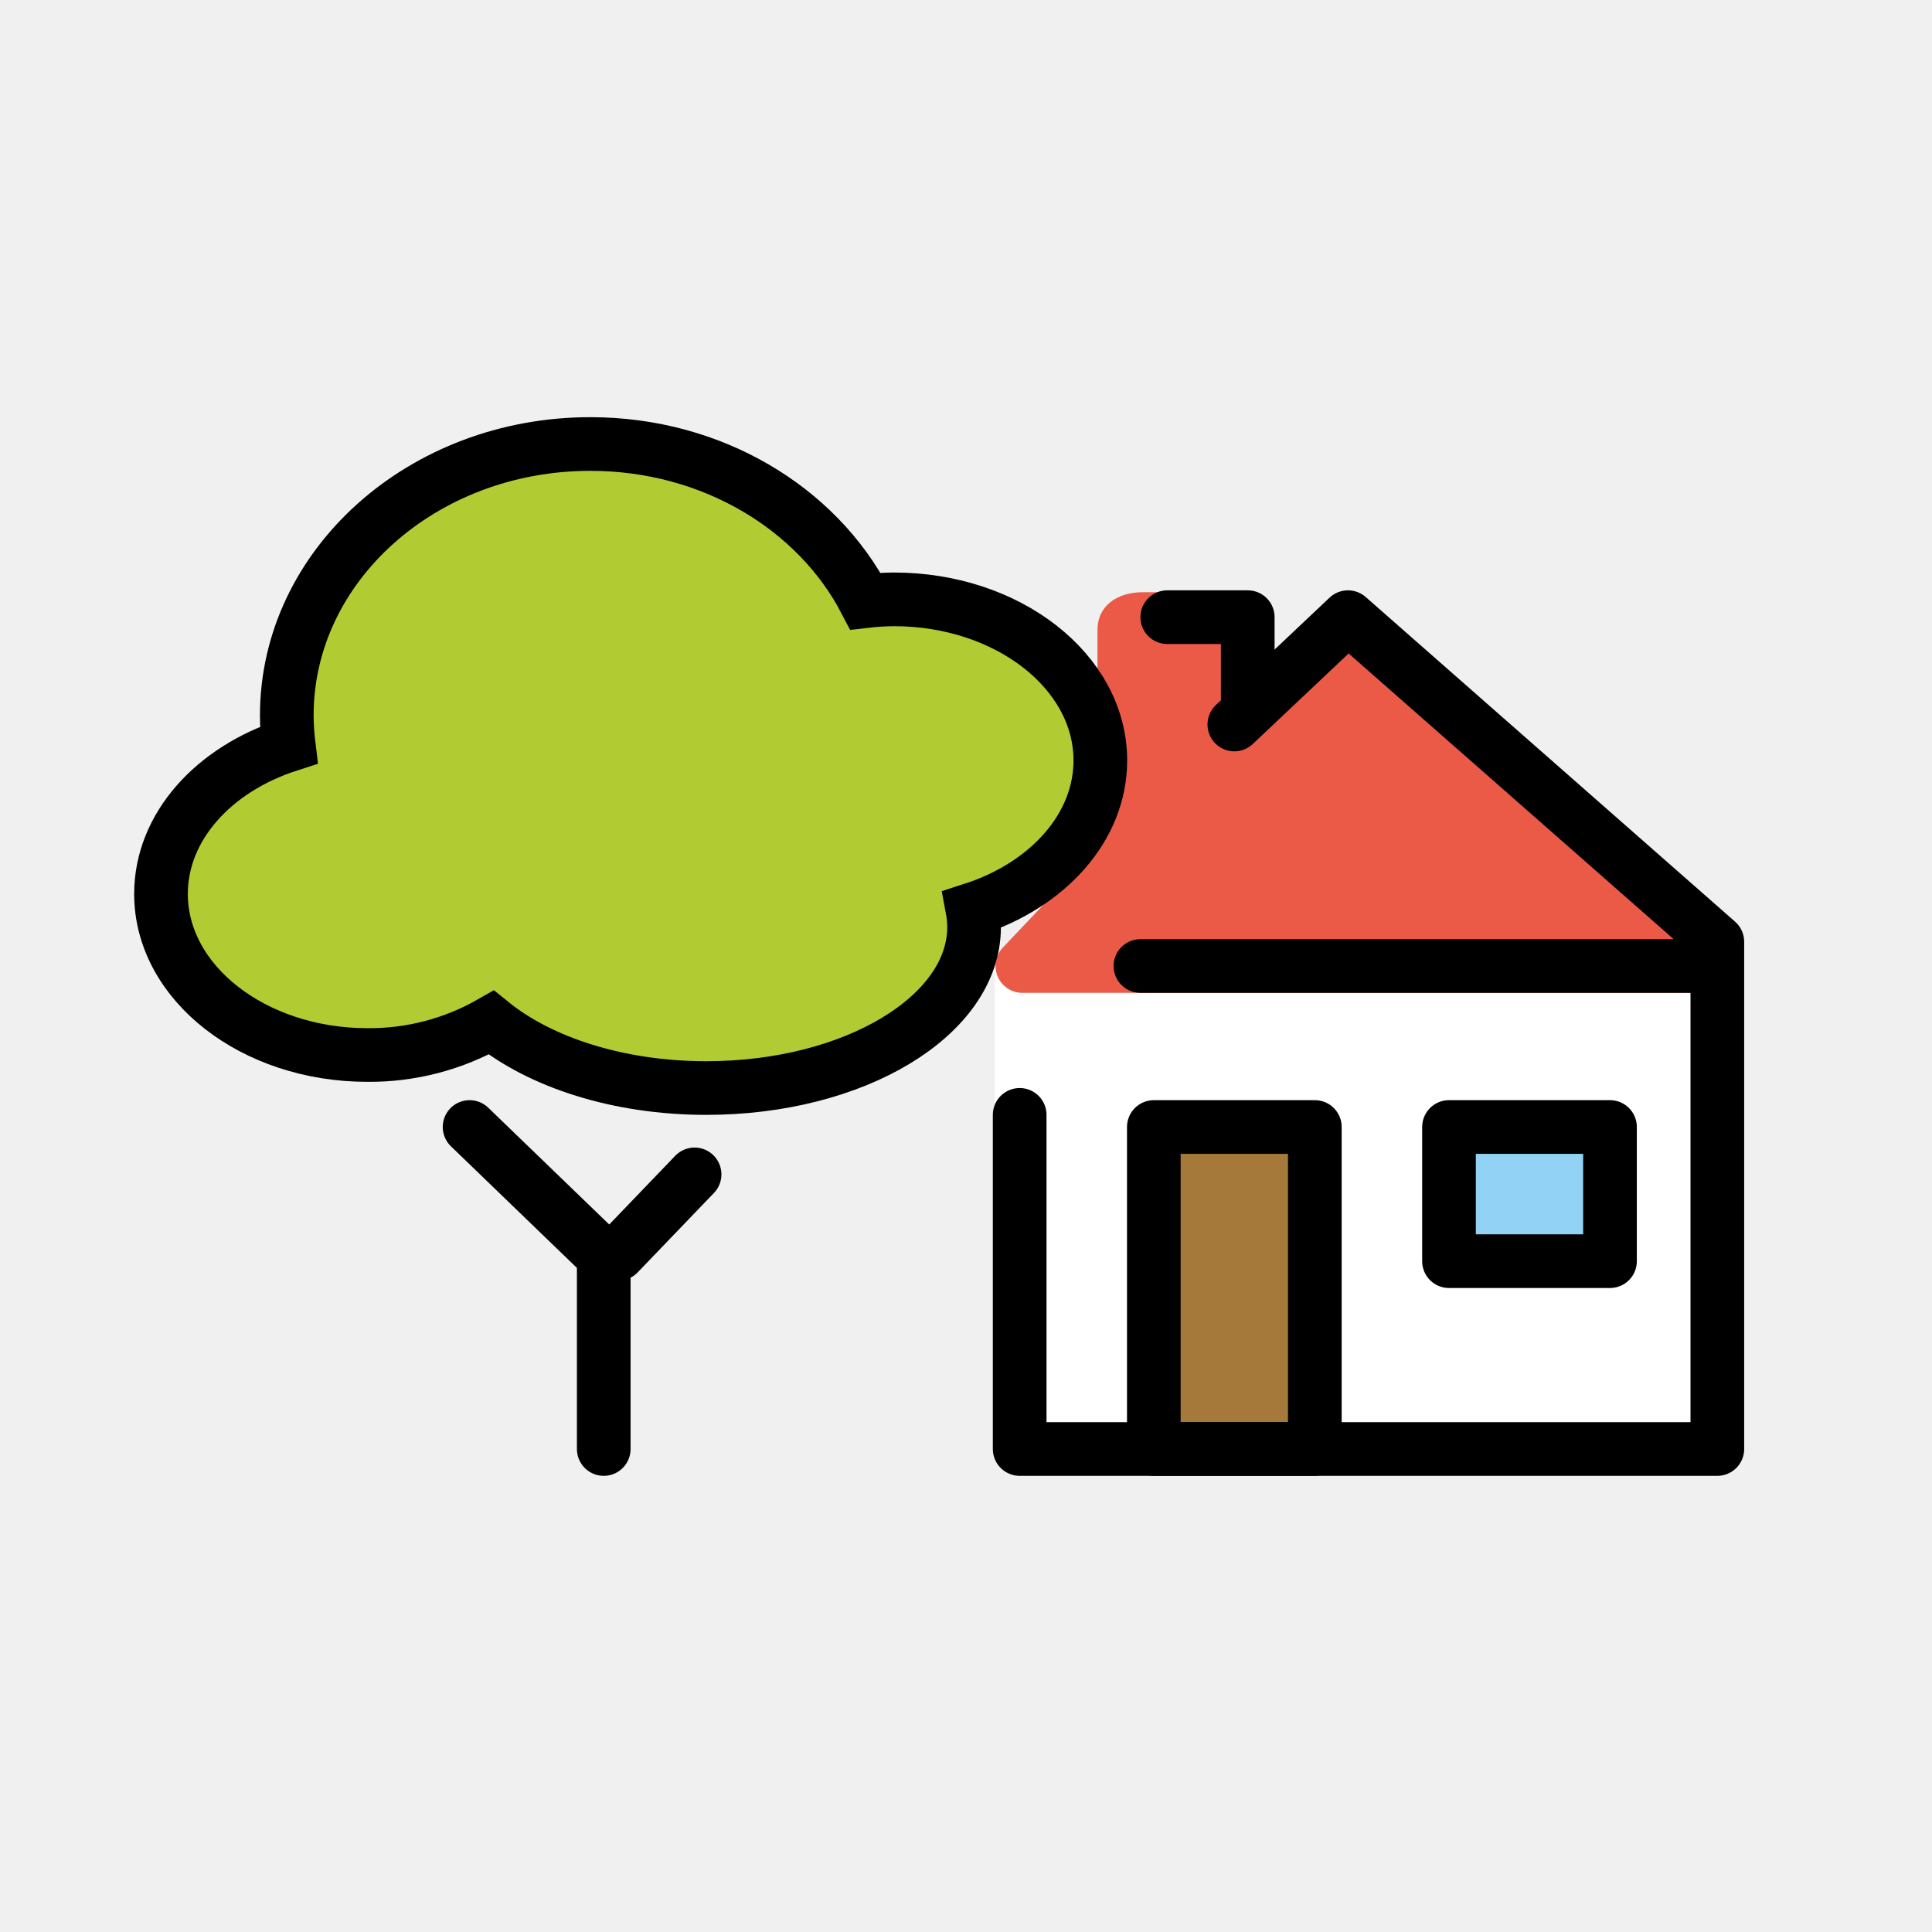
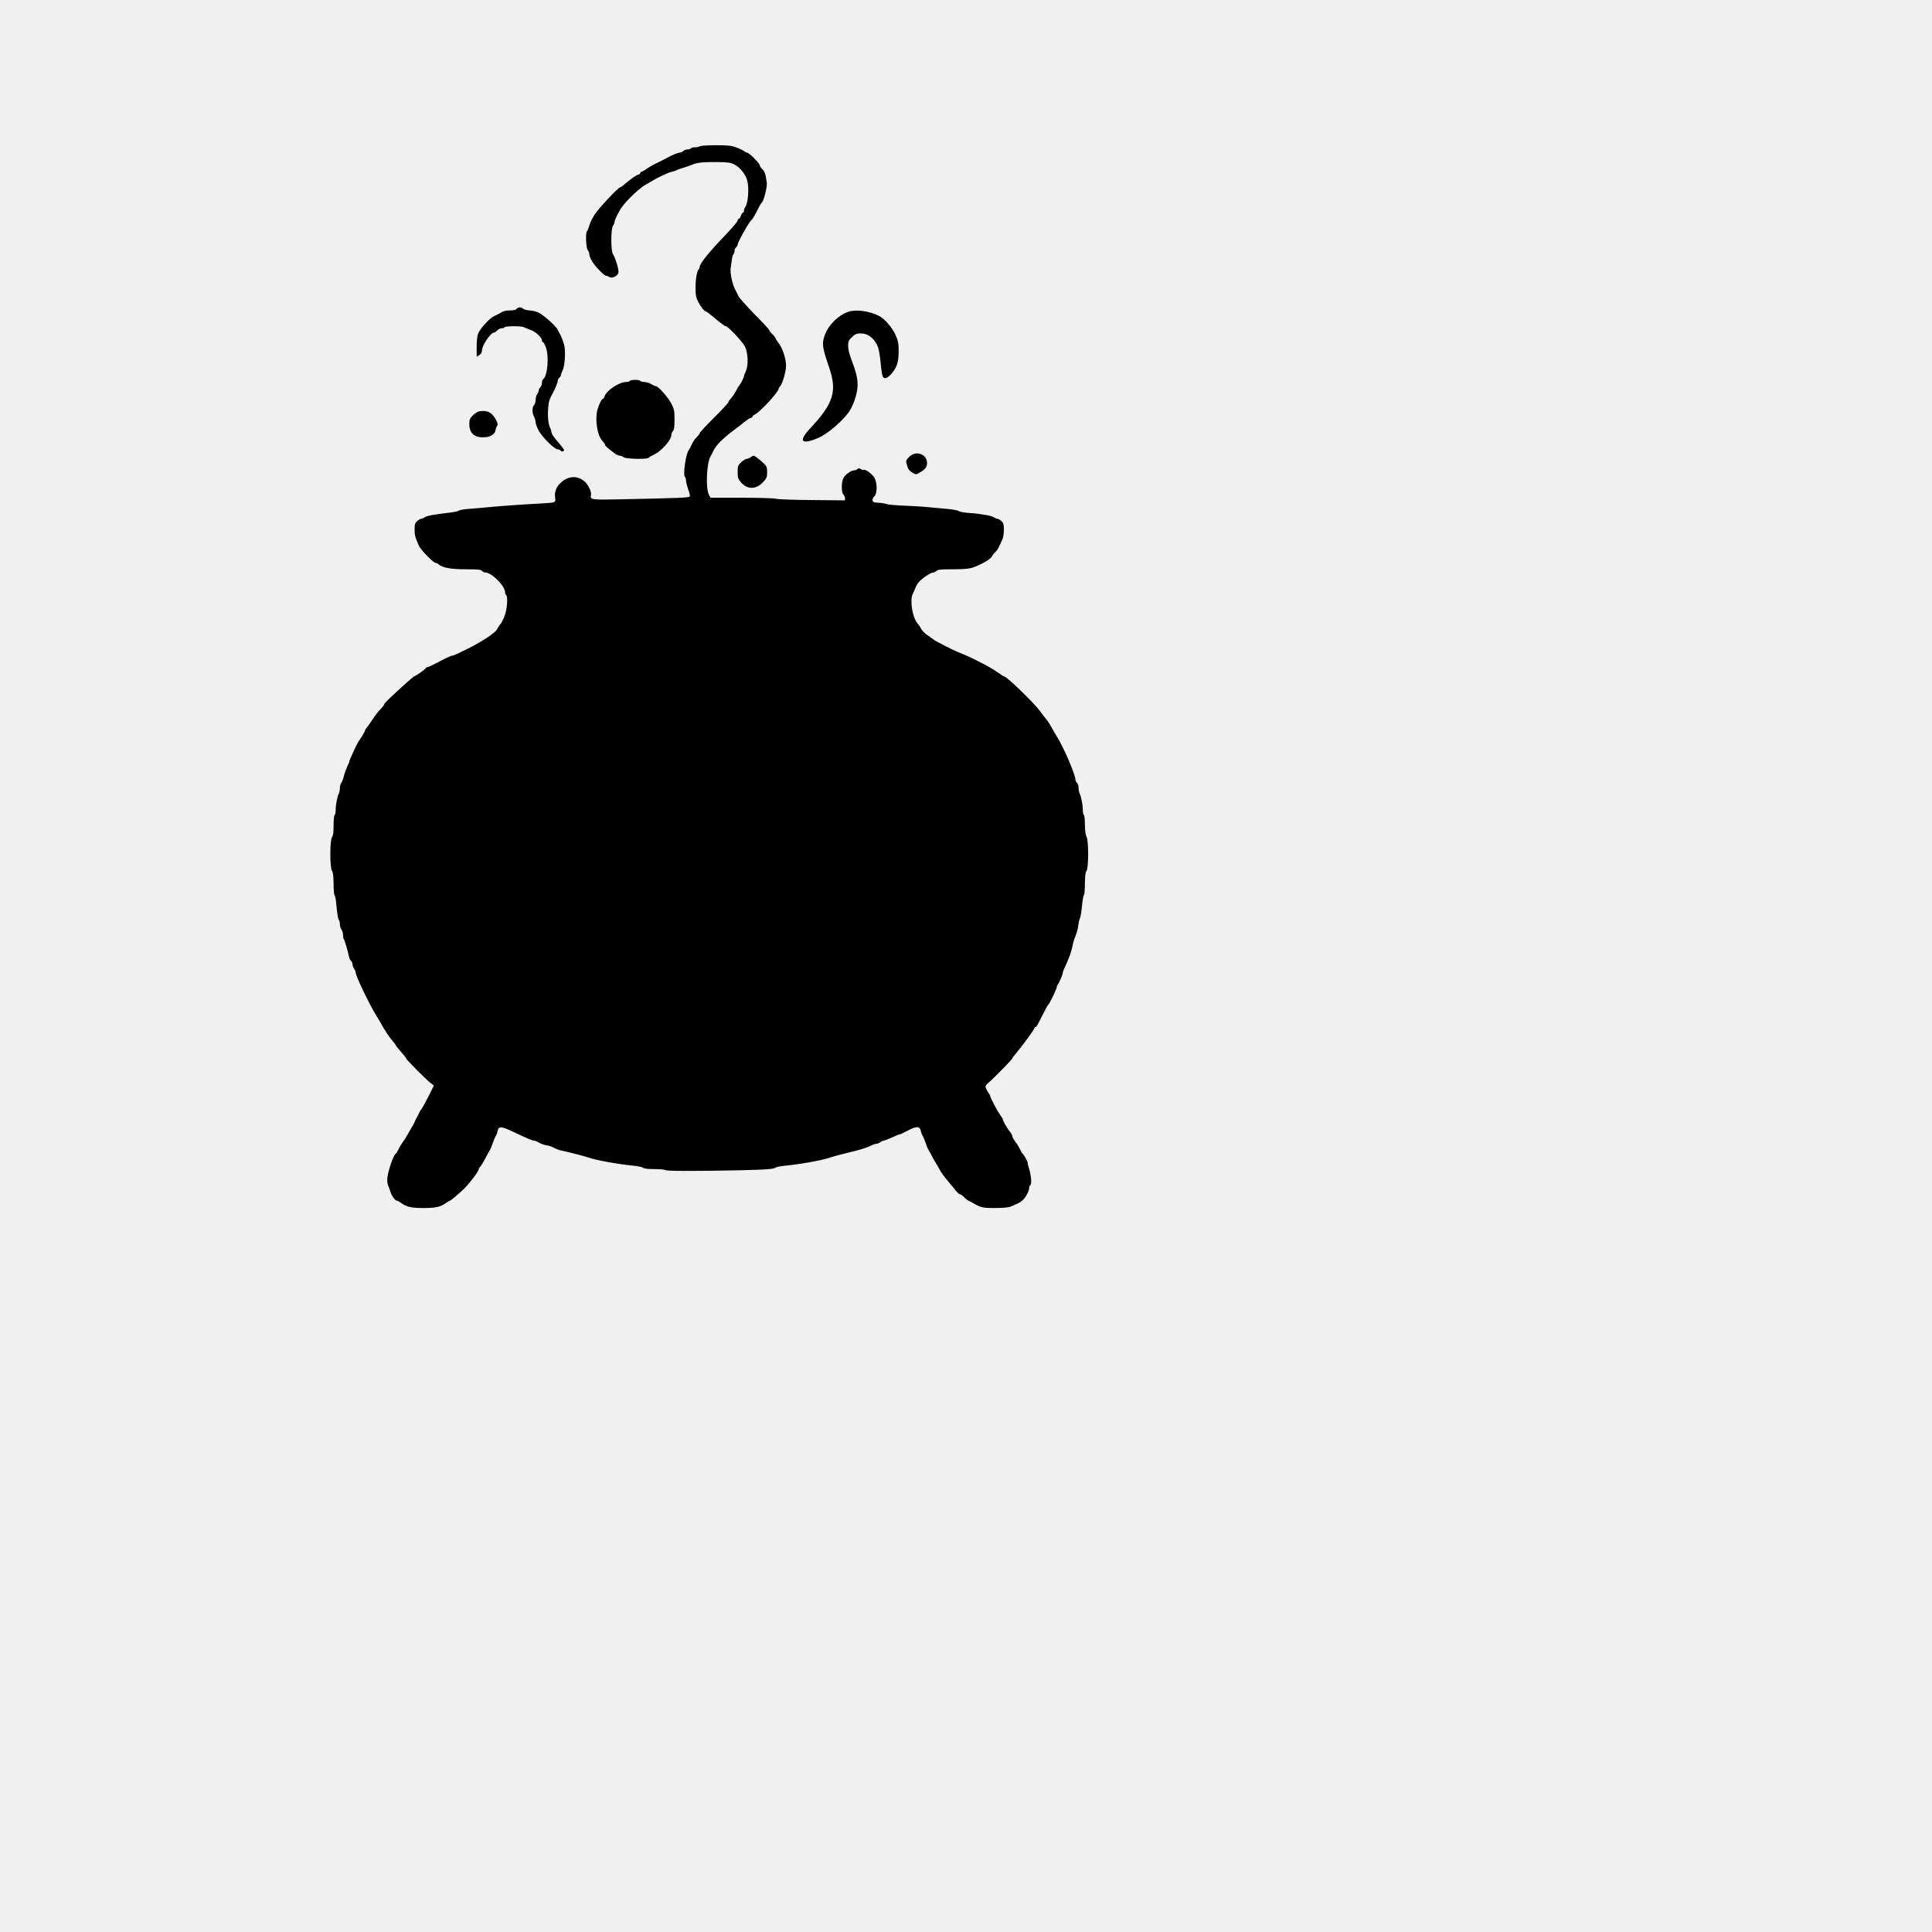
- <svg xmlns="http://www.w3.org/2000/svg" id="emoji" viewBox="0 0 72 72" version="1.1">
-   <g id="color">
-     <rect x="37.075" y="36.053" width="26.884" height="18.114" fill="#FFFFFF" />
-     <polygon fill="#EA5A47" stroke="#EA5A47" stroke-linecap="round" stroke-linejoin="round" stroke-miterlimit="10" stroke-width="2" points="50.235,23.2 38.1,36 63.5,36" />
-     <path fill="#EA5A47" d="M47.3,26l-6.4,6.059v-8.573c0-0.931,0.755-1.416,1.686-1.416h3.028 c0.931,0,1.686,0.485,1.686,1.416C47.3,23.486,47.3,26,47.3,26z" />
-     <rect x="43" y="42" width="6" height="12" fill="#A57939" />
-     <rect x="54" y="42" width="6" height="5" fill="#92D3F5" />
-     <path fill="#B1CC33" d="M41.006,28.339c0-3.312-3.445-6.003-7.694-6.003c-0.355,0.003-0.71,0.025-1.062,0.066 c-1.8-3.455-5.707-5.855-10.25-5.855c-6.248,0-11.312,4.529-11.312,10.114c0.001,0.369,0.025,0.738,0.07,1.104 C7.966,28.666,6,30.81,6,33.314c0,3.312,3.445,6.003,7.694,6.003c1.615,0.014,3.206-0.402,4.614-1.207 c1.818,1.477,4.726,2.438,8.015,2.438c5.511,0,9.978-2.688,9.978-6.003c-0.001-0.219-0.021-0.438-0.061-0.653 C39.036,32.99,41.006,30.845,41.006,28.339z" />
-   </g>
-   <g id="hair" />
-   <g id="skin" />
-   <g id="skin-shadow" />
-   <g id="line">
-     <polyline fill="none" stroke="#000000" stroke-linecap="round" stroke-linejoin="round" stroke-miterlimit="10" stroke-width="2" points="46,27 50.235,23 64,35.098 64,54 38,54 38,41.548" />
-     <rect x="43" y="42" width="6" height="12" fill="none" stroke="#000000" stroke-linecap="round" stroke-linejoin="round" stroke-miterlimit="10" stroke-width="2" />
-     <rect x="54" y="42" width="6" height="5" fill="none" stroke="#000000" stroke-linecap="round" stroke-linejoin="round" stroke-miterlimit="10" stroke-width="2" />
-     <polyline fill="none" stroke="#000000" stroke-linecap="round" stroke-linejoin="round" stroke-miterlimit="10" stroke-width="2" points="43.5,23 46.5,23 46.5,26" />
-     <path fill="none" stroke="#000000" stroke-miterlimit="10" stroke-width="2" d="M31.245,39.34" />
-     <polyline fill="none" stroke="#000000" stroke-linecap="round" stroke-linejoin="round" stroke-width="2" points="22.5,54 22.5,46.827 17.5,42" />
-     <line x1="23.041" x2="25.885" y1="46.727" y2="43.766" fill="none" stroke="#000000" stroke-linecap="round" stroke-linejoin="round" stroke-width="2" />
-     <path fill="none" stroke="#000000" stroke-linecap="round" stroke-miterlimit="10" stroke-width="2" d="M41.006,28.339 c0-3.312-3.445-6.003-7.694-6.003c-0.355,0.003-0.71,0.025-1.062,0.066c-1.8-3.455-5.707-5.855-10.25-5.855 c-6.248,0-11.312,4.529-11.312,10.114c0.001,0.369,0.025,0.738,0.07,1.104C7.966,28.666,6,30.81,6,33.314 c0,3.312,3.445,6.003,7.694,6.003c1.615,0.014,3.206-0.402,4.614-1.207c1.818,1.477,4.726,2.438,8.015,2.438 c5.511,0,9.978-2.688,9.978-6.003c-0.001-0.219-0.021-0.438-0.061-0.653 C39.036,32.99,41.006,30.845,41.006,28.339z" />
-     <line x1="63.5" x2="42.5" y1="36" y2="36" fill="none" stroke="#000000" stroke-linecap="round" stroke-linejoin="round" stroke-miterlimit="10" stroke-width="2" />
+ <svg xmlns="http://www.w3.org/2000/svg" version="1.0" width="1836pt" height="1836pt" viewBox="0 0 1836 1836" preserveAspectRatio="xMidYMid meet">
+   <g transform="translate(0,1836) scale(0.1,-0.1)" fill="#000000" stroke="none">
+     <path d="M6650 16970 c-8 -5 -29 -10 -47 -10 -17 0 -35 -4 -38 -10 -3 -5 -17 -10 -31 -10 -14 0 -32 -7 -40 -15 -9 -8 -24 -15 -33 -15 -17 0 -86 -28 -121 -50 -8 -5 -49 -25 -89 -45 -41 -19 -89 -47 -107 -60 -18 -14 -38 -25 -44 -25 -6 0 -13 -7 -16 -15 -4 -8 -12 -15 -18 -15 -14 0 -67 -37 -126 -87 -20 -18 -41 -33 -46 -33 -18 0 -202 -196 -243 -259 -23 -35 -46 -84 -52 -108 -7 -24 -15 -46 -20 -49 -16 -9 -11 -158 6 -180 8 -10 15 -27 15 -36 0 -35 36 -95 89 -150 31 -32 61 -58 68 -58 7 0 22 -5 32 -12 27 -17 79 7 88 40 6 26 -27 138 -53 179 -20 32 -19 240 1 267 8 11 15 27 15 35 0 20 38 98 69 141 55 78 184 197 241 223 8 4 29 16 45 26 49 31 148 78 180 86 17 3 44 12 60 20 17 7 39 15 50 18 20 5 72 23 110 38 39 15 102 20 220 19 102 -1 127 -5 164 -23 51 -25 106 -93 122 -152 19 -69 9 -211 -17 -250 -8 -11 -14 -27 -14 -37 0 -10 -4 -18 -9 -18 -5 0 -14 -13 -20 -30 -5 -16 -15 -30 -20 -30 -6 0 -11 -7 -11 -16 0 -9 -51 -69 -112 -133 -151 -156 -248 -276 -248 -304 0 -8 -3 -17 -7 -21 -19 -19 -33 -91 -33 -174 0 -79 4 -99 25 -140 26 -50 60 -92 74 -92 4 0 33 -21 64 -47 79 -67 114 -93 124 -93 21 0 161 -149 183 -194 30 -63 33 -182 7 -235 -9 -19 -17 -40 -17 -47 0 -12 -37 -83 -50 -94 -3 -3 -14 -23 -25 -44 -11 -22 -32 -53 -47 -70 -16 -17 -28 -35 -28 -41 0 -6 -61 -71 -135 -145 -74 -74 -135 -139 -135 -145 0 -6 -13 -24 -29 -39 -16 -15 -37 -46 -47 -69 -10 -23 -23 -49 -30 -57 -27 -33 -55 -233 -35 -253 6 -6 11 -23 11 -37 0 -14 9 -50 20 -80 11 -30 18 -60 16 -67 -5 -13 -92 -16 -659 -28 -274 -6 -292 -4 -281 39 7 30 -23 96 -59 129 -68 60 -154 57 -228 -10 -44 -40 -63 -94 -53 -148 7 -41 4 -42 -141 -50 -144 -7 -373 -23 -495 -35 -58 -6 -141 -13 -185 -16 -44 -3 -86 -10 -93 -16 -7 -6 -45 -15 -85 -19 -165 -20 -219 -30 -242 -45 -11 -8 -25 -14 -32 -14 -7 0 -24 -10 -38 -22 -21 -18 -25 -30 -25 -79 0 -56 4 -70 40 -154 19 -41 139 -165 161 -165 7 0 20 -6 28 -14 38 -32 118 -46 259 -46 112 0 142 -3 152 -15 7 -8 20 -15 30 -15 62 0 190 -128 190 -190 0 -10 5 -22 10 -25 17 -11 11 -123 -11 -187 -11 -34 -31 -75 -44 -90 -13 -15 -26 -36 -30 -45 -10 -31 -134 -114 -274 -185 -74 -37 -140 -68 -148 -68 -7 0 -21 -4 -31 -9 -9 -5 -24 -12 -32 -15 -8 -4 -49 -24 -90 -46 -41 -22 -80 -40 -87 -40 -7 0 -16 -6 -20 -13 -8 -12 -86 -67 -110 -77 -6 -3 -39 -30 -72 -60 -153 -138 -211 -194 -211 -205 0 -6 -14 -24 -31 -41 -17 -16 -52 -60 -77 -99 -25 -38 -52 -76 -59 -83 -7 -7 -13 -17 -13 -22 0 -5 -12 -28 -27 -52 -16 -24 -34 -52 -41 -63 -7 -11 -19 -36 -28 -55 -9 -19 -24 -53 -35 -76 -10 -22 -19 -44 -19 -49 0 -5 -9 -27 -20 -49 -10 -23 -25 -63 -32 -91 -6 -27 -18 -57 -25 -66 -7 -8 -13 -30 -13 -47 0 -18 -4 -40 -9 -50 -15 -29 -31 -110 -31 -157 0 -24 -4 -47 -10 -50 -6 -3 -10 -48 -10 -99 0 -66 -4 -98 -15 -112 -21 -28 -21 -292 0 -320 10 -14 14 -47 15 -120 0 -55 4 -104 9 -110 5 -5 12 -36 15 -69 13 -129 18 -160 27 -169 5 -6 9 -24 9 -40 0 -17 7 -40 15 -50 8 -11 15 -34 15 -51 0 -18 3 -35 7 -39 7 -6 39 -115 50 -168 3 -15 11 -33 19 -39 8 -6 14 -21 14 -33 0 -12 7 -31 15 -42 8 -10 15 -27 15 -36 0 -32 131 -305 195 -408 19 -30 39 -64 45 -75 32 -61 84 -138 117 -175 13 -14 23 -28 23 -32 0 -4 23 -33 50 -63 28 -30 50 -59 50 -64 0 -10 187 -198 232 -233 l31 -24 -52 -105 c-29 -57 -59 -111 -66 -119 -8 -8 -18 -26 -24 -40 -6 -14 -15 -32 -20 -40 -5 -8 -14 -26 -20 -40 -5 -14 -24 -47 -41 -75 -16 -27 -33 -57 -37 -65 -3 -8 -18 -31 -33 -50 -14 -19 -34 -52 -43 -72 -10 -20 -22 -40 -27 -43 -24 -15 -80 -185 -80 -245 0 -22 4 -48 9 -58 5 -9 14 -35 21 -57 12 -40 45 -85 62 -85 5 0 24 -10 41 -23 51 -37 97 -47 212 -47 115 0 161 10 212 47 17 13 35 23 38 23 9 0 97 75 139 117 55 56 136 164 136 183 0 5 6 15 13 22 14 16 38 57 64 108 9 19 22 42 28 50 6 8 19 40 29 70 11 30 23 61 29 68 5 6 13 27 16 45 10 46 34 45 142 -6 158 -74 189 -87 206 -87 8 0 30 -9 47 -20 18 -10 49 -21 69 -24 20 -2 53 -13 74 -25 21 -11 52 -22 68 -25 41 -7 223 -54 260 -67 70 -25 281 -63 427 -77 42 -4 83 -13 90 -20 8 -8 45 -12 108 -12 53 0 101 -5 106 -10 7 -7 146 -9 415 -6 460 6 608 12 628 29 8 7 48 15 90 19 146 14 357 52 426 77 26 9 146 41 265 70 47 12 99 30 133 47 16 8 36 14 45 14 9 0 26 7 36 15 11 8 26 15 33 15 8 0 43 14 78 30 35 17 69 30 75 30 6 0 40 16 77 36 81 44 114 43 124 -3 3 -18 11 -39 16 -45 6 -7 18 -38 29 -68 10 -30 23 -62 29 -70 6 -8 18 -31 28 -50 9 -19 28 -53 42 -75 14 -22 28 -47 32 -55 11 -24 45 -72 88 -122 22 -26 53 -63 68 -83 16 -19 34 -35 41 -35 7 0 23 -12 37 -26 13 -14 33 -30 44 -35 11 -5 27 -13 35 -18 81 -47 97 -51 213 -51 64 0 129 5 144 11 80 33 100 43 121 63 29 25 62 88 62 115 0 11 5 23 10 26 16 10 11 85 -9 153 -11 34 -17 62 -15 62 6 0 -37 80 -47 85 -5 3 -16 23 -26 43 -9 20 -29 53 -45 73 -15 20 -28 44 -28 52 0 9 -11 28 -24 44 -25 30 -66 102 -66 116 0 5 -11 23 -24 40 -27 36 -96 166 -96 181 0 5 -6 17 -13 25 -7 9 -18 28 -25 44 -11 25 -9 30 19 55 61 53 229 225 229 234 0 4 15 25 33 45 54 63 177 230 177 242 0 6 4 11 9 11 11 0 15 7 75 127 21 43 42 80 46 83 14 10 79 145 83 172 2 10 6 21 11 25 11 11 46 94 46 108 0 8 6 26 14 42 42 87 68 158 80 223 4 19 11 44 15 55 25 63 34 94 38 130 2 22 8 49 13 60 10 22 17 68 26 160 4 33 10 64 15 69 5 6 9 55 9 110 1 73 5 106 15 120 21 28 21 290 0 326 -9 16 -14 55 -15 112 0 48 -4 90 -10 93 -5 3 -10 26 -10 50 0 47 -16 128 -31 157 -5 10 -9 33 -9 52 0 18 -7 39 -15 46 -8 7 -15 20 -15 29 0 50 -112 310 -179 416 -14 22 -36 60 -49 85 -13 24 -36 59 -50 76 -15 18 -43 54 -62 81 -52 71 -312 323 -334 323 -4 0 -35 19 -69 43 -34 24 -96 60 -137 81 -41 21 -82 41 -90 45 -33 17 -87 41 -135 60 -63 24 -215 102 -249 127 -14 11 -41 30 -61 44 -20 14 -43 39 -52 55 -8 17 -23 39 -33 50 -49 54 -76 222 -46 282 8 15 20 42 26 58 6 17 21 41 33 55 30 35 114 90 136 90 10 0 24 7 31 15 10 12 40 15 154 15 98 0 155 5 186 15 78 26 171 79 185 105 7 14 23 34 35 45 20 18 35 47 69 128 6 15 11 54 11 86 0 47 -4 61 -23 79 -13 12 -30 22 -38 22 -8 0 -23 6 -34 14 -11 7 -40 16 -65 20 -25 4 -58 10 -75 12 -16 3 -64 8 -105 10 -41 3 -81 11 -89 17 -8 7 -53 15 -100 20 -47 4 -131 12 -186 17 -55 6 -163 12 -240 15 -77 3 -149 10 -160 15 -11 5 -45 11 -75 12 -47 3 -55 6 -58 24 -2 11 6 28 18 39 27 25 28 120 1 173 -18 35 -91 89 -104 76 -3 -3 -14 0 -26 8 -16 10 -23 10 -33 0 -6 -6 -21 -12 -32 -12 -27 0 -81 -38 -100 -71 -21 -36 -22 -142 -1 -159 8 -7 15 -22 15 -34 l0 -21 -312 3 c-172 1 -326 7 -342 12 -16 6 -160 10 -327 10 l-298 0 -15 31 c-31 62 -21 296 15 359 5 8 15 29 23 45 30 65 84 120 210 215 26 19 68 52 94 73 25 20 52 37 59 37 7 0 13 4 13 10 0 5 11 15 25 22 54 28 225 215 225 245 0 4 6 14 14 22 23 27 56 142 56 196 0 65 -34 169 -72 216 -15 20 -28 41 -28 45 0 5 -14 22 -30 38 -17 16 -30 34 -30 39 0 6 -63 74 -140 151 -76 78 -146 157 -155 176 -8 19 -19 42 -24 50 -31 54 -55 164 -47 216 3 21 8 58 12 82 3 23 10 45 15 48 5 3 9 16 9 28 0 13 7 29 15 36 8 7 15 18 15 25 0 24 110 219 133 236 9 6 35 52 67 116 11 23 24 44 29 47 18 12 53 148 48 189 -11 80 -19 107 -43 130 -13 12 -24 29 -24 37 0 18 -103 120 -121 120 -7 0 -20 6 -28 14 -9 7 -42 23 -74 35 -49 18 -80 21 -195 21 -75 0 -144 -5 -152 -10z" />
+     <path d="M4910 15425 c-8 -10 -30 -15 -61 -15 -45 0 -63 -5 -109 -32 -8 -5 -29 -15 -46 -23 -40 -18 -130 -117 -149 -162 -10 -23 -15 -70 -15 -129 l0 -94 25 16 c16 10 25 26 25 42 0 49 82 171 116 172 6 0 19 9 29 20 10 11 28 20 41 20 13 0 26 5 29 10 8 13 159 13 183 1 9 -5 38 -17 64 -26 48 -16 108 -73 108 -100 0 -8 4 -15 9 -15 4 0 17 -21 27 -47 34 -86 18 -281 -26 -308 -5 -3 -10 -19 -10 -34 0 -16 -7 -34 -15 -41 -8 -7 -15 -20 -15 -29 0 -10 -7 -26 -15 -37 -8 -10 -15 -35 -15 -55 0 -20 -7 -42 -15 -49 -19 -16 -19 -77 0 -110 8 -14 14 -37 15 -53 0 -15 14 -51 30 -81 36 -64 150 -176 179 -176 11 0 23 -4 26 -10 8 -14 35 -13 35 1 0 7 -17 31 -37 55 -60 68 -83 101 -83 119 0 9 -5 25 -11 37 -21 39 -27 121 -17 218 5 41 10 56 39 110 25 45 49 105 49 120 0 10 7 23 15 30 8 7 15 18 15 25 0 6 8 27 17 46 22 43 30 192 13 245 -13 44 -28 82 -41 104 -5 8 -13 24 -18 35 -16 35 -134 141 -182 164 -25 11 -63 21 -85 21 -22 0 -49 7 -60 15 -25 19 -48 19 -64 0z" />
+     <path d="M8059 15396 c-93 -33 -183 -121 -218 -213 -33 -85 -28 -121 36 -308 81 -232 46 -347 -177 -585 -116 -124 -87 -160 75 -92 93 38 256 182 305 267 41 72 70 170 70 239 0 63 -16 127 -61 245 -18 46 -29 92 -29 124 0 44 4 53 36 83 34 33 52 39 104 34 59 -5 118 -58 144 -130 9 -25 20 -93 25 -151 5 -59 14 -116 20 -127 15 -27 43 -19 82 26 52 59 69 112 69 213 0 78 -4 98 -30 157 -32 70 -102 151 -155 179 -93 48 -222 66 -296 39z" />
+     <path d="M5985 14740 c-3 -5 -19 -10 -34 -10 -68 0 -188 -81 -206 -137 -3 -13 -10 -23 -15 -23 -12 0 -40 -57 -53 -105 -24 -97 -1 -244 47 -294 14 -15 26 -32 26 -38 0 -10 12 -21 89 -80 16 -13 38 -23 48 -23 11 0 28 -7 39 -15 22 -17 229 -22 239 -5 3 5 25 18 48 29 72 33 167 139 167 188 0 12 7 28 15 37 11 11 15 38 15 109 0 86 -3 99 -31 153 -33 62 -124 164 -146 164 -7 0 -27 9 -45 20 -18 11 -47 20 -65 20 -17 0 -35 5 -38 10 -3 6 -26 10 -50 10 -24 0 -47 -4 -50 -10z" />
+     <path d="M4557 14452 c-15 -2 -43 -19 -62 -38 -30 -30 -35 -41 -35 -83 0 -96 58 -139 168 -124 43 5 82 39 82 69 0 8 6 23 12 34 11 16 9 26 -7 57 -38 73 -79 96 -158 85z" />
+     <path d="M8641 14019 c-35 -34 -35 -37 -19 -90 8 -27 22 -45 47 -60 34 -20 36 -20 66 -3 56 32 75 55 75 93 0 86 -106 124 -169 60z" />
+     <path d="M7134 14015 c-10 -8 -27 -15 -37 -15 -10 0 -34 -14 -53 -32 -31 -30 -34 -37 -34 -94 0 -54 4 -65 31 -97 61 -72 147 -70 213 4 32 34 36 45 36 92 0 48 -3 56 -37 88 -38 36 -83 69 -93 69 -4 0 -15 -7 -26 -15z" />
  </g>
</svg>
